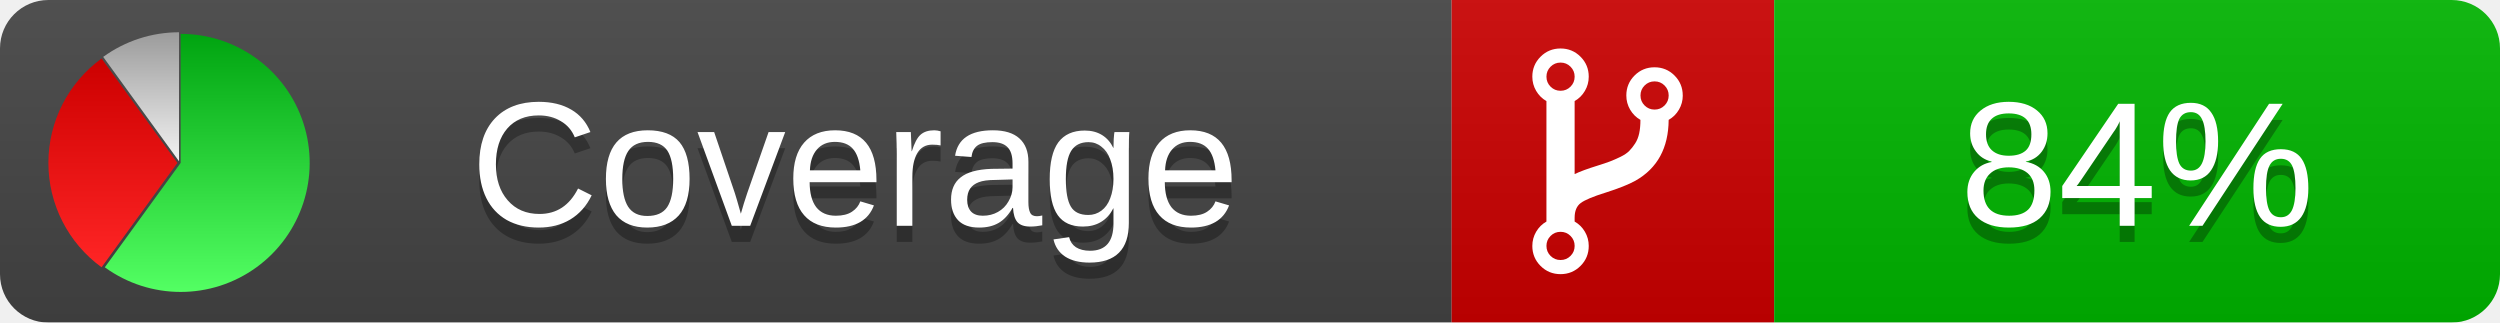
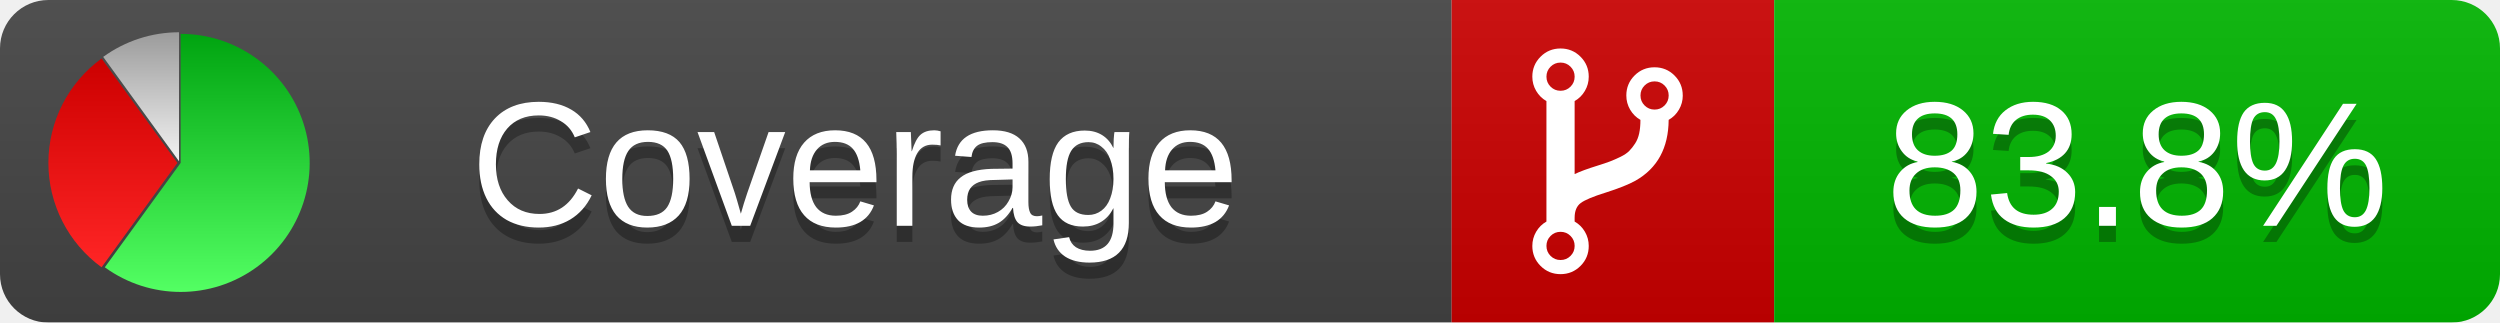
<svg xmlns="http://www.w3.org/2000/svg" xmlns:xlink="http://www.w3.org/1999/xlink" width="155" height="20">
  <style type="text/css">
          
            @keyframes fadeout {
              0 % { visibility: visible; opacity: 1; }
              40% { visibility: visible; opacity: 1; }
              50% { visibility: hidden; opacity: 0; }
              90% { visibility: hidden; opacity: 0; }
              100% { visibility: visible; opacity: 1; }
            }
            @keyframes fadein {
              0% { visibility: hidden; opacity: 0; }
              40% { visibility: hidden; opacity: 0; }
              50% { visibility: visible; opacity: 1; }
              90% { visibility: visible; opacity: 1; }
              100% { visibility: hidden; opacity: 0; }
            }
            .linecoverage {
                animation-duration: 10s;
                animation-name: fadeout;
                animation-iteration-count: infinite;
            }
            .branchcoverage {
                animation-duration: 10s;
                animation-name: fadein;
                animation-iteration-count: infinite;
            }
          
    </style>
  <defs>
    <linearGradient id="gradient" x2="0" y2="100%">
      <stop offset="0" stop-color="#bbb" stop-opacity=".1" />
      <stop offset="1" stop-opacity=".1" />
    </linearGradient>
    <linearGradient id="green" x2="0" y2="100%">
      <stop offset="0" stop-color="#00A410" />
      <stop offset="1" stop-color="#53FF63" />
    </linearGradient>
    <linearGradient id="red" x2="0" y2="100%">
      <stop offset="0" stop-color="#C00" />
      <stop offset="1" stop-color="#FF2525" />
    </linearGradient>
    <linearGradient id="gray" x2="0" y2="100%">
      <stop offset="0" stop-color="#9B9B9B" />
      <stop offset="1" stop-color="#F3F3F3" />
    </linearGradient>
    <mask id="mask">
      <rect width="155" height="20" rx="3" fill="#fff" />
    </mask>
    <g id="icon">
      <path style="fill:url(#green);" d="M205,202.5 l0,-200 a200,200 0 1,1 -117.558,361.803 z" />
      <path style="fill:url(#red);" d="M200,202.5 l-117.558,161.803 a200,200 0 0,1 0,-323.607 z" />
      <path style="fill:url(#gray);" d="M202.5,200 l-117.558,-161.803 a200,200 0 0,1 117.558,-38.196 z" />
    </g>
  </defs>
  <g mask="url(#mask)">
    <rect x="0" y="0" width="90" height="20" fill="#444" />
    <rect x="90" y="0" width="20" height="20" fill="#c00" />
    <rect x="110" y="0" width="45" height="20" fill="#00B600" />
    <rect x="0" y="0" width="155" height="20" fill="url(#gradient)" />
  </g>
  <g>
    <path class="" fill="#fff" d="m 97.628,15.247 q 0,-0.364 -0.255,-0.619 -0.255,-0.255 -0.619,-0.255 -0.364,0 -0.619,0.255 -0.255,0.255 -0.255,0.619 0,0.364 0.255,0.619 0.255,0.255 0.619,0.255 0.364,0 0.619,-0.255 0.255,-0.255 0.255,-0.619 z m 0,-10.493 q 0,-0.364 -0.255,-0.619 -0.255,-0.255 -0.619,-0.255 -0.364,0 -0.619,0.255 -0.255,0.255 -0.255,0.619 0,0.364 0.255,0.619 0.255,0.255 0.619,0.255 0.364,0 0.619,-0.255 0.255,-0.255 0.255,-0.619 z m 5.83,1.166 q 0,-0.364 -0.255,-0.619 -0.255,-0.255 -0.619,-0.255 -0.364,0 -0.619,0.255 -0.255,0.255 -0.255,0.619 0,0.364 0.255,0.619 0.255,0.255 0.619,0.255 0.364,0 0.619,-0.255 0.255,-0.255 0.255,-0.619 z m 0.874,0 q 0,0.474 -0.237,0.879 -0.237,0.405 -0.638,0.633 -0.018,2.614 -2.059,3.771 -0.619,0.346 -1.849,0.738 -1.166,0.364 -1.544,0.647 -0.378,0.282 -0.378,0.911 l 0,0.237 q 0.401,0.228 0.638,0.633 0.237,0.405 0.237,0.879 0,0.729 -0.51,1.239 -0.51,0.51 -1.239,0.51 -0.729,0 -1.239,-0.51 -0.51,-0.51 -0.51,-1.239 0,-0.474 0.237,-0.879 0.237,-0.405 0.638,-0.633 l 0,-7.469 q -0.401,-0.228 -0.638,-0.633 -0.237,-0.405 -0.237,-0.879 0,-0.729 0.51,-1.239 0.51,-0.51 1.239,-0.51 0.729,0 1.239,0.51 0.51,0.51 0.51,1.239 0,0.474 -0.237,0.879 -0.237,0.405 -0.638,0.633 l 0,4.527 q 0.492,-0.237 1.403,-0.519 0.501,-0.155 0.797,-0.269 0.296,-0.114 0.642,-0.282 0.346,-0.169 0.537,-0.36 0.191,-0.191 0.369,-0.465 0.178,-0.273 0.255,-0.633 0.077,-0.36 0.077,-0.833 -0.401,-0.228 -0.638,-0.633 -0.237,-0.405 -0.237,-0.879 0,-0.729 0.51,-1.239 0.51,-0.51 1.239,-0.51 0.729,0 1.239,0.51 0.51,0.51 0.51,1.239 z" />
  </g>
  <g fill="#fff" text-anchor="middle" font-family="Verdana,Arial,Geneva,sans-serif" font-size="11">
    <a xlink:href="https://github.com/danielpalme/ReportGenerator" target="_top">
      <use xlink:href="#icon" transform="translate(3,2) scale(.04)" />
    </a>
    <text x="53" y="15" fill="#010101" fill-opacity=".3">Coverage</text>
    <text x="53" y="14" fill="#fff">Coverage</text>
-     <text class="" x="132.5" y="15" fill="#010101" fill-opacity=".3">84%</text>
-     <text class="" x="132.5" y="14">84%</text>
+     <text class="" x="132.5" y="15" fill="#010101" fill-opacity=".3">83.8%</text>
+     <text class="" x="132.5" y="14">83.8%</text>
  </g>
  <g>
    <rect class="" x="90" y="0" width="65" height="20" fill-opacity="0" />
  </g>
</svg>
